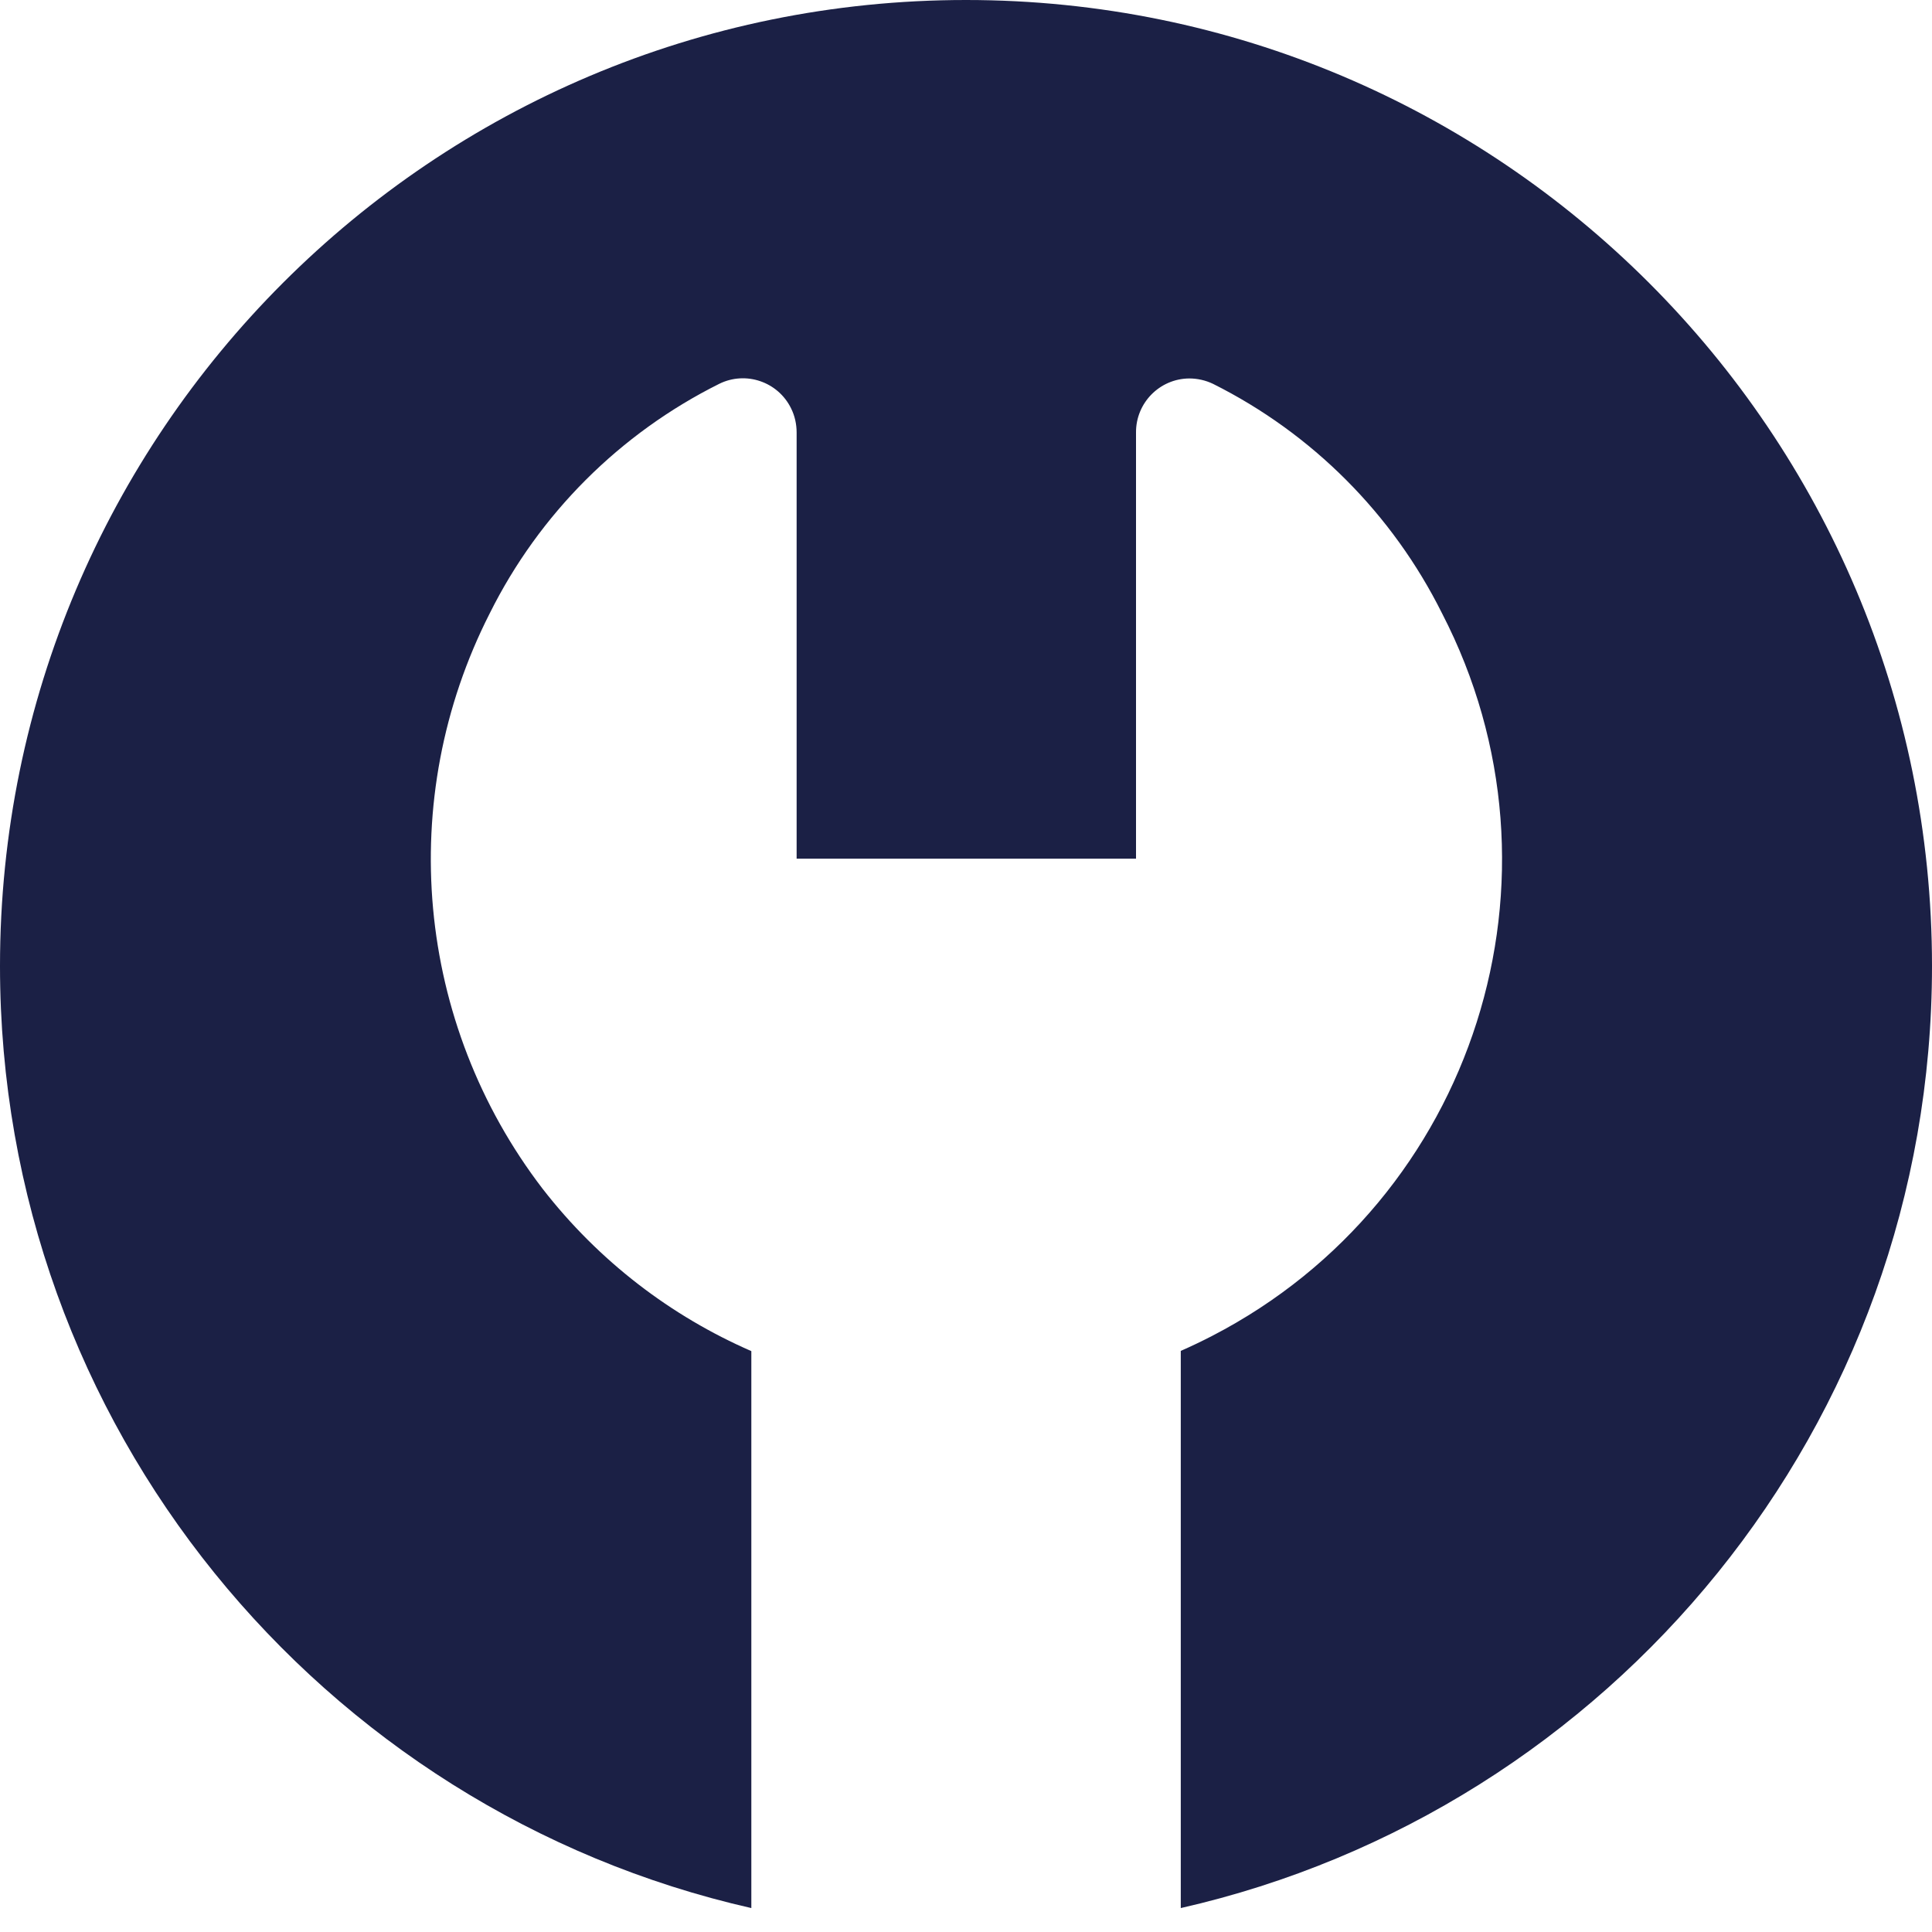
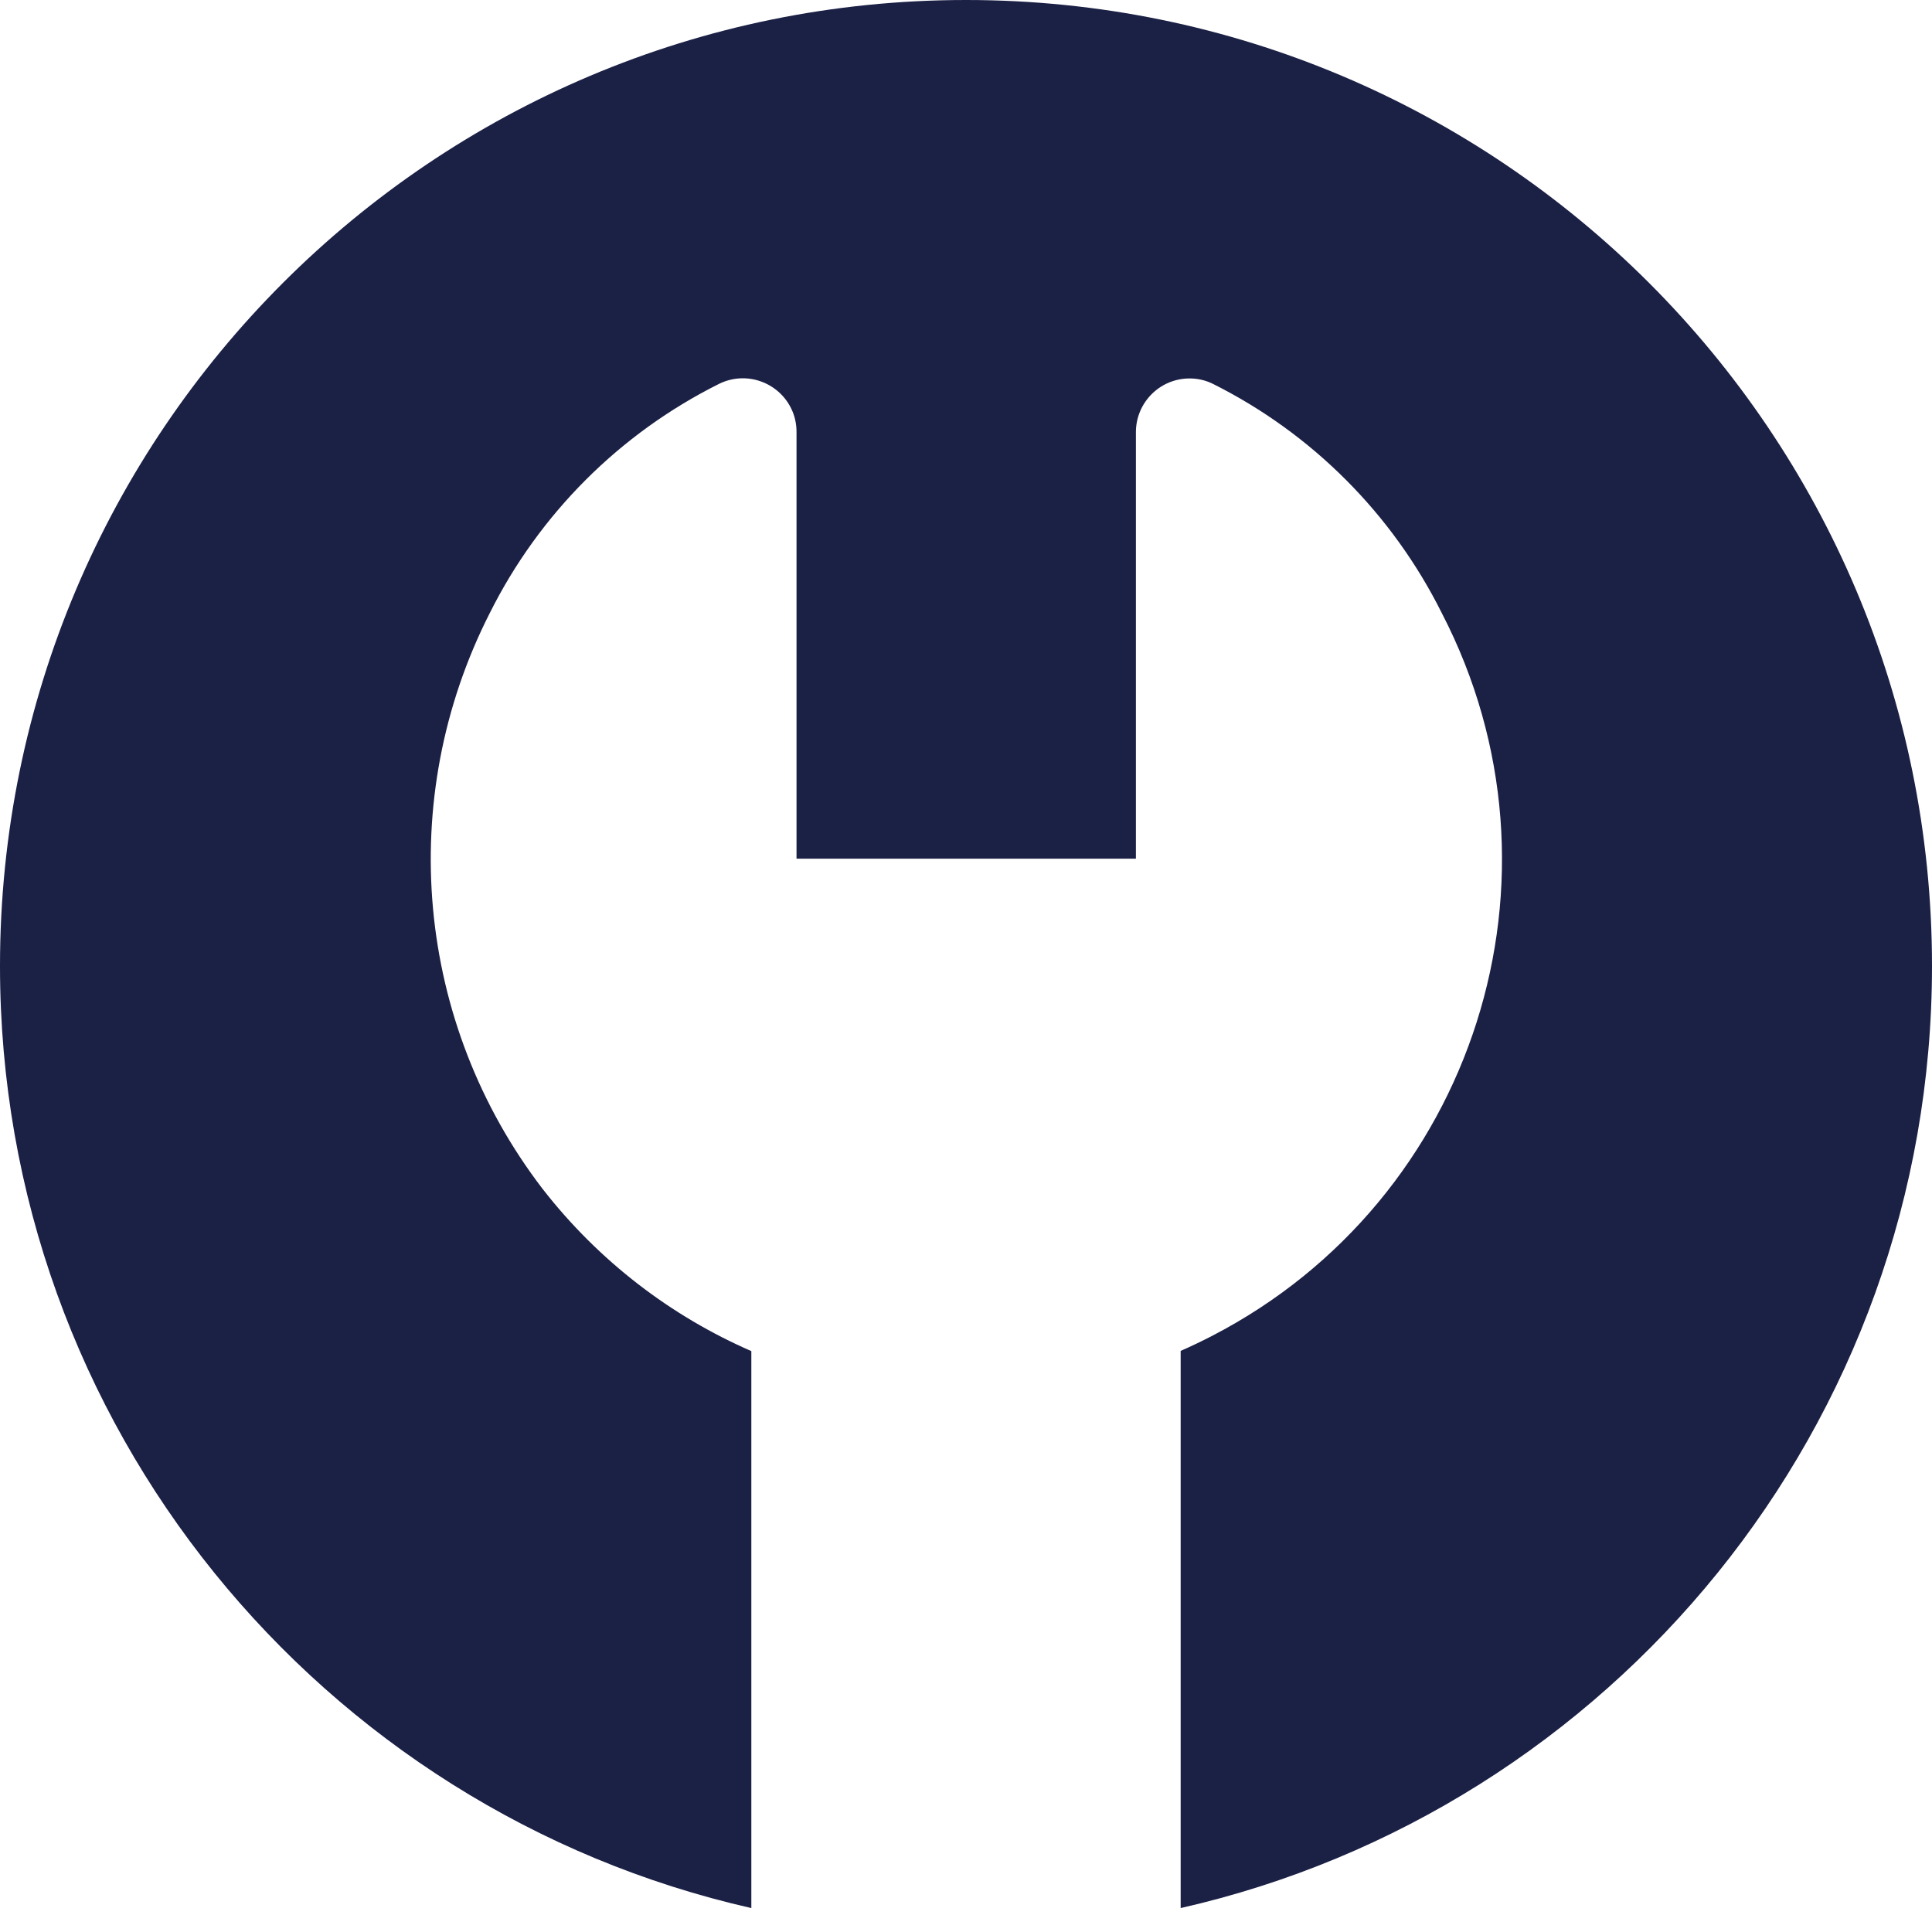
- <svg xmlns="http://www.w3.org/2000/svg" width="18" height="18" viewBox="0 0 18 18" fill="none">
-   <path d="M7 17.777V12.588C6.255 12.263 5.582 11.754 5.055 11.075C3.873 9.532 3.681 7.447 4.563 5.714C5.024 4.788 5.775 4.038 6.701 3.576C6.948 3.454 7.248 3.556 7.37 3.804C7.405 3.874 7.422 3.952 7.422 4.03L7.422 8H10.584V4.03C10.582 3.754 10.804 3.528 11.08 3.526C11.156 3.526 11.232 3.543 11.301 3.576C12.225 4.038 12.974 4.789 13.435 5.714C14.702 8.164 13.744 11.178 11.294 12.446C11.197 12.496 11.099 12.543 11.001 12.586V17.777C15.008 16.867 18 13.283 18 9C18 4.029 13.971 0 9 0C4.029 0 0 4.029 0 9C0 13.283 2.992 16.868 7 17.777Z" fill="#1B2045" />
+ <svg xmlns="http://www.w3.org/2000/svg" fill="none" height="18" viewBox="0 0 18 18" width="18">
+   <path d="m7 17.777v-5.189c-.745-.325-1.419-.835-1.946-1.513-1.182-1.543-1.373-3.628-.492-5.361.462-.926 1.212-1.676 2.138-2.138.248-.122.547-.02.67.227.035.07.052.148.051.227v3.97h3.162v-3.97c-.002-.276.22-.502.496-.504.076-.001.152.016.221.05.924.462 1.673 1.213 2.134 2.138 1.268 2.45.309 5.464-2.141 6.732-.097.05-.195.097-.293.14v5.191c4.008-.91 7-4.494 7-8.777 0-4.971-4.029-9-9-9-4.971 0-9 4.029-9 9 0 4.283 2.992 7.868 7 8.777z" fill="#1b2045" />
</svg>
